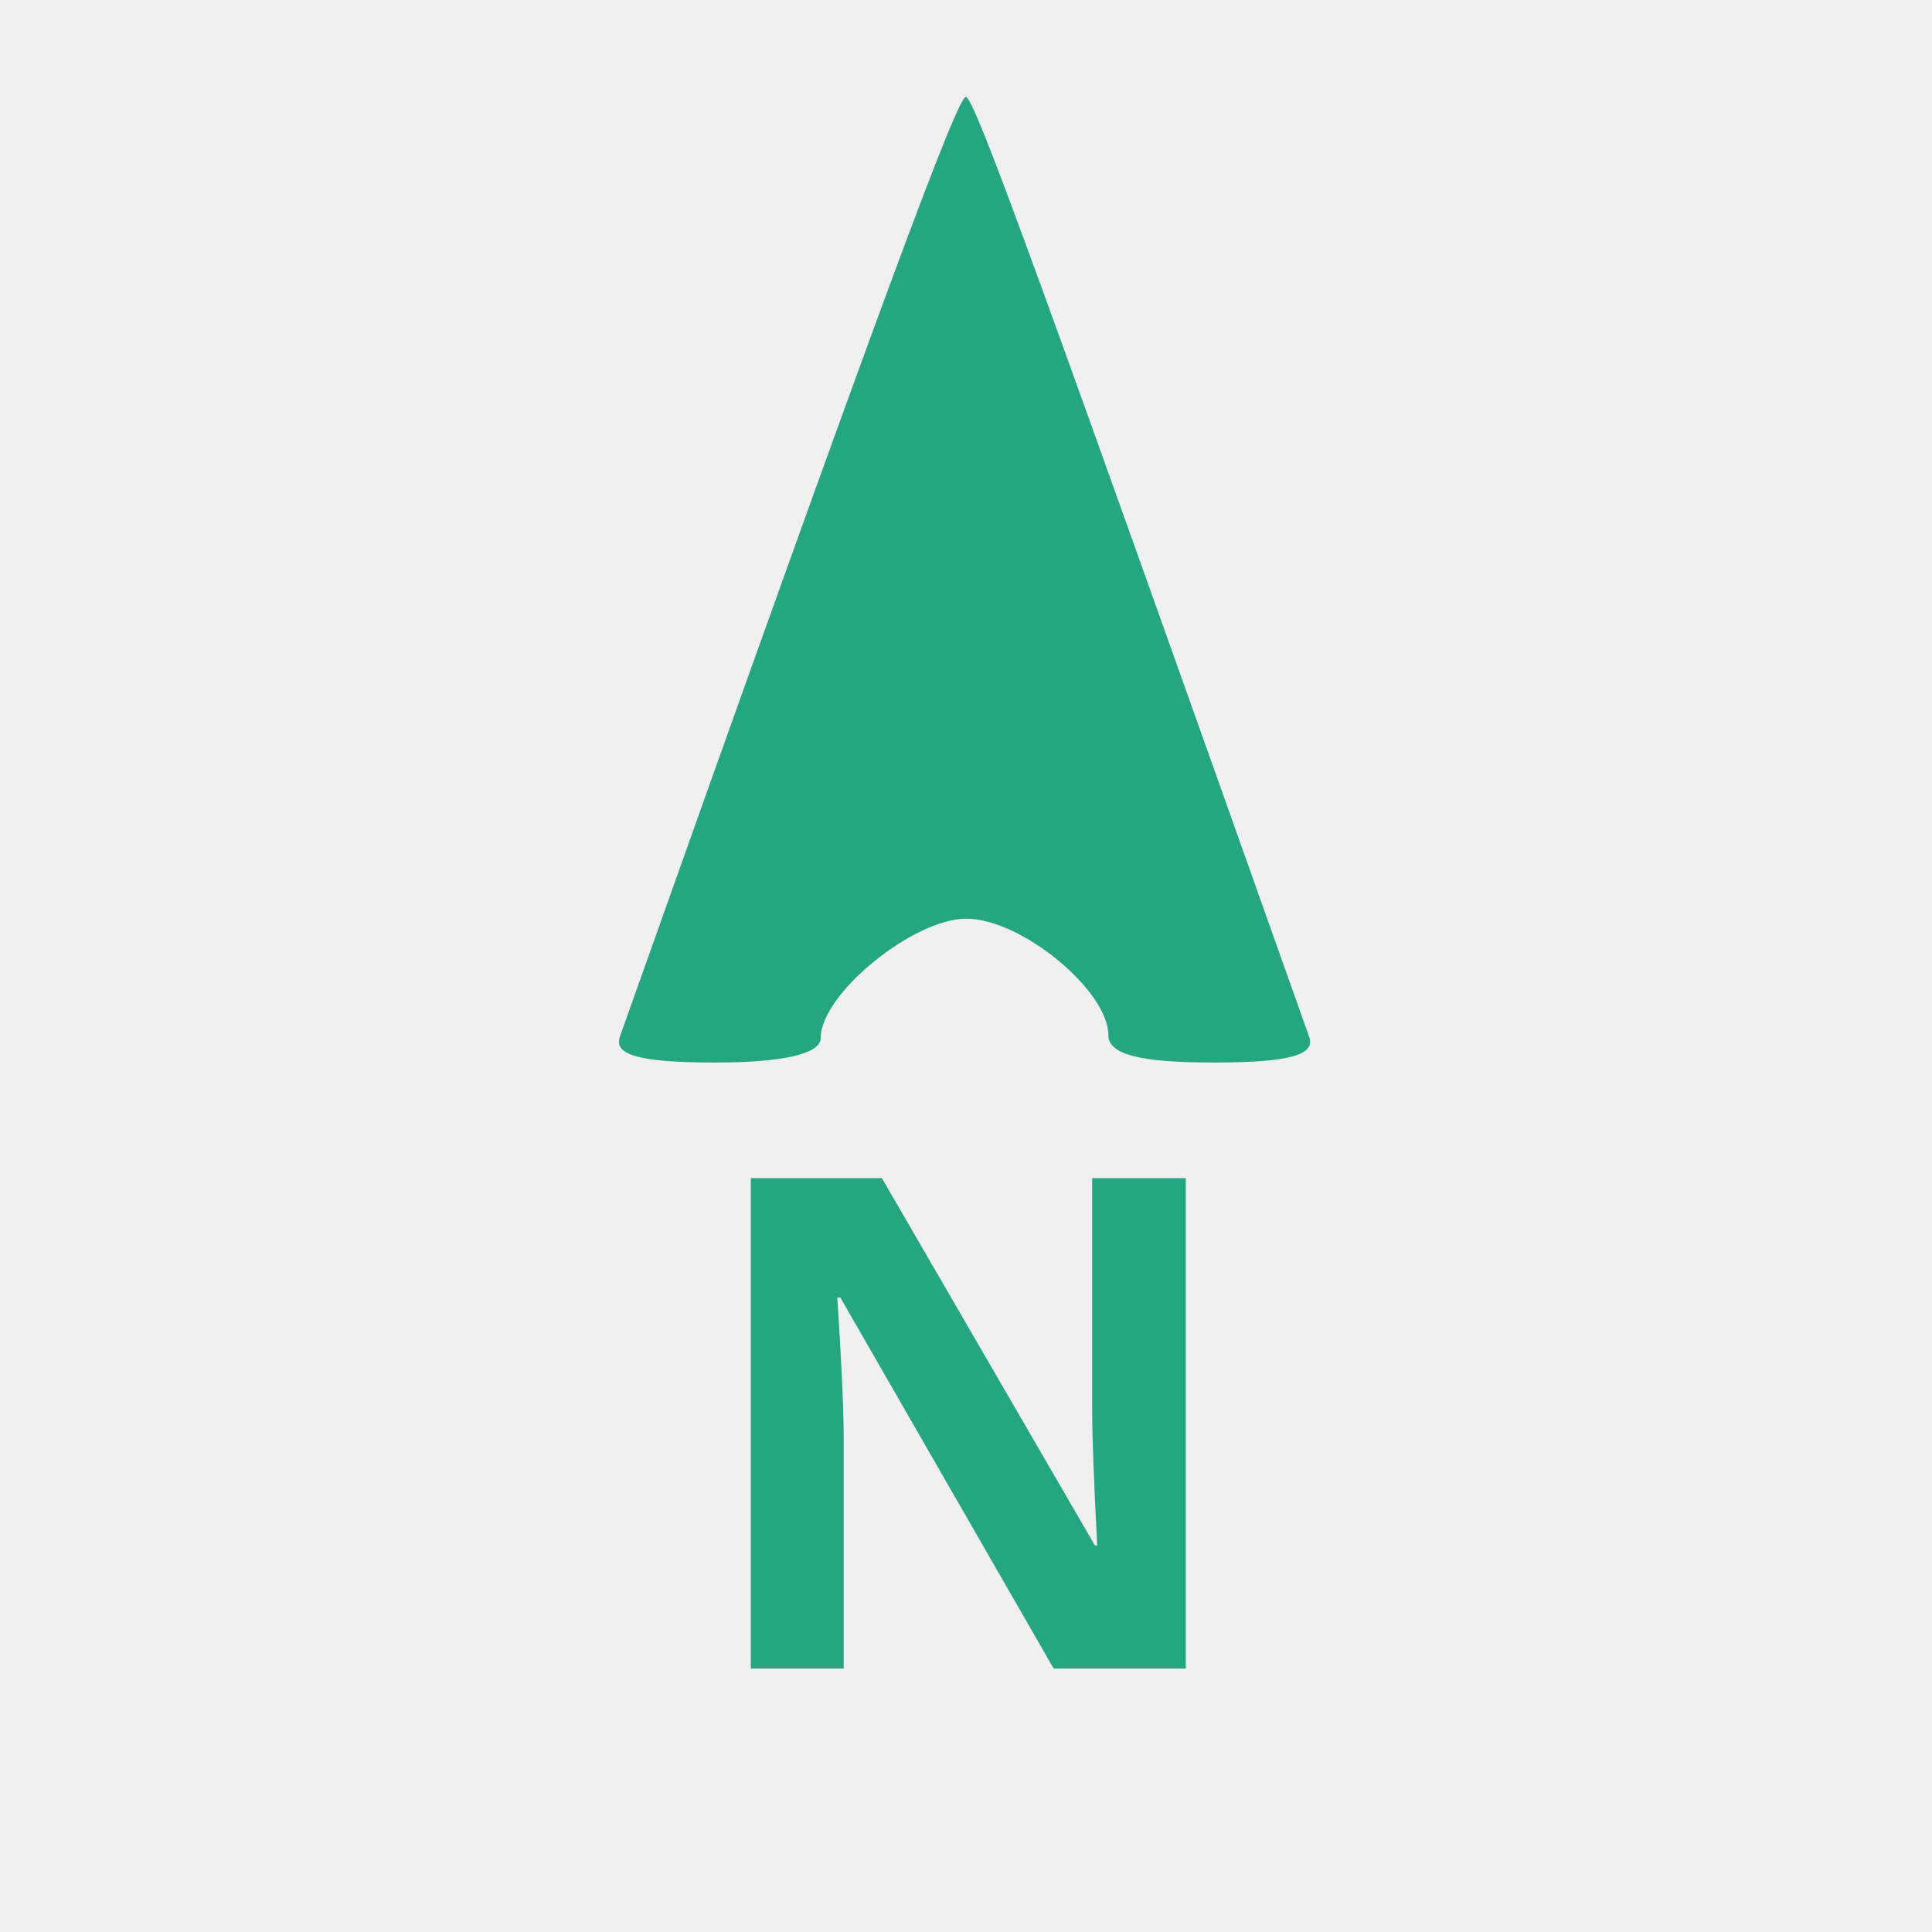
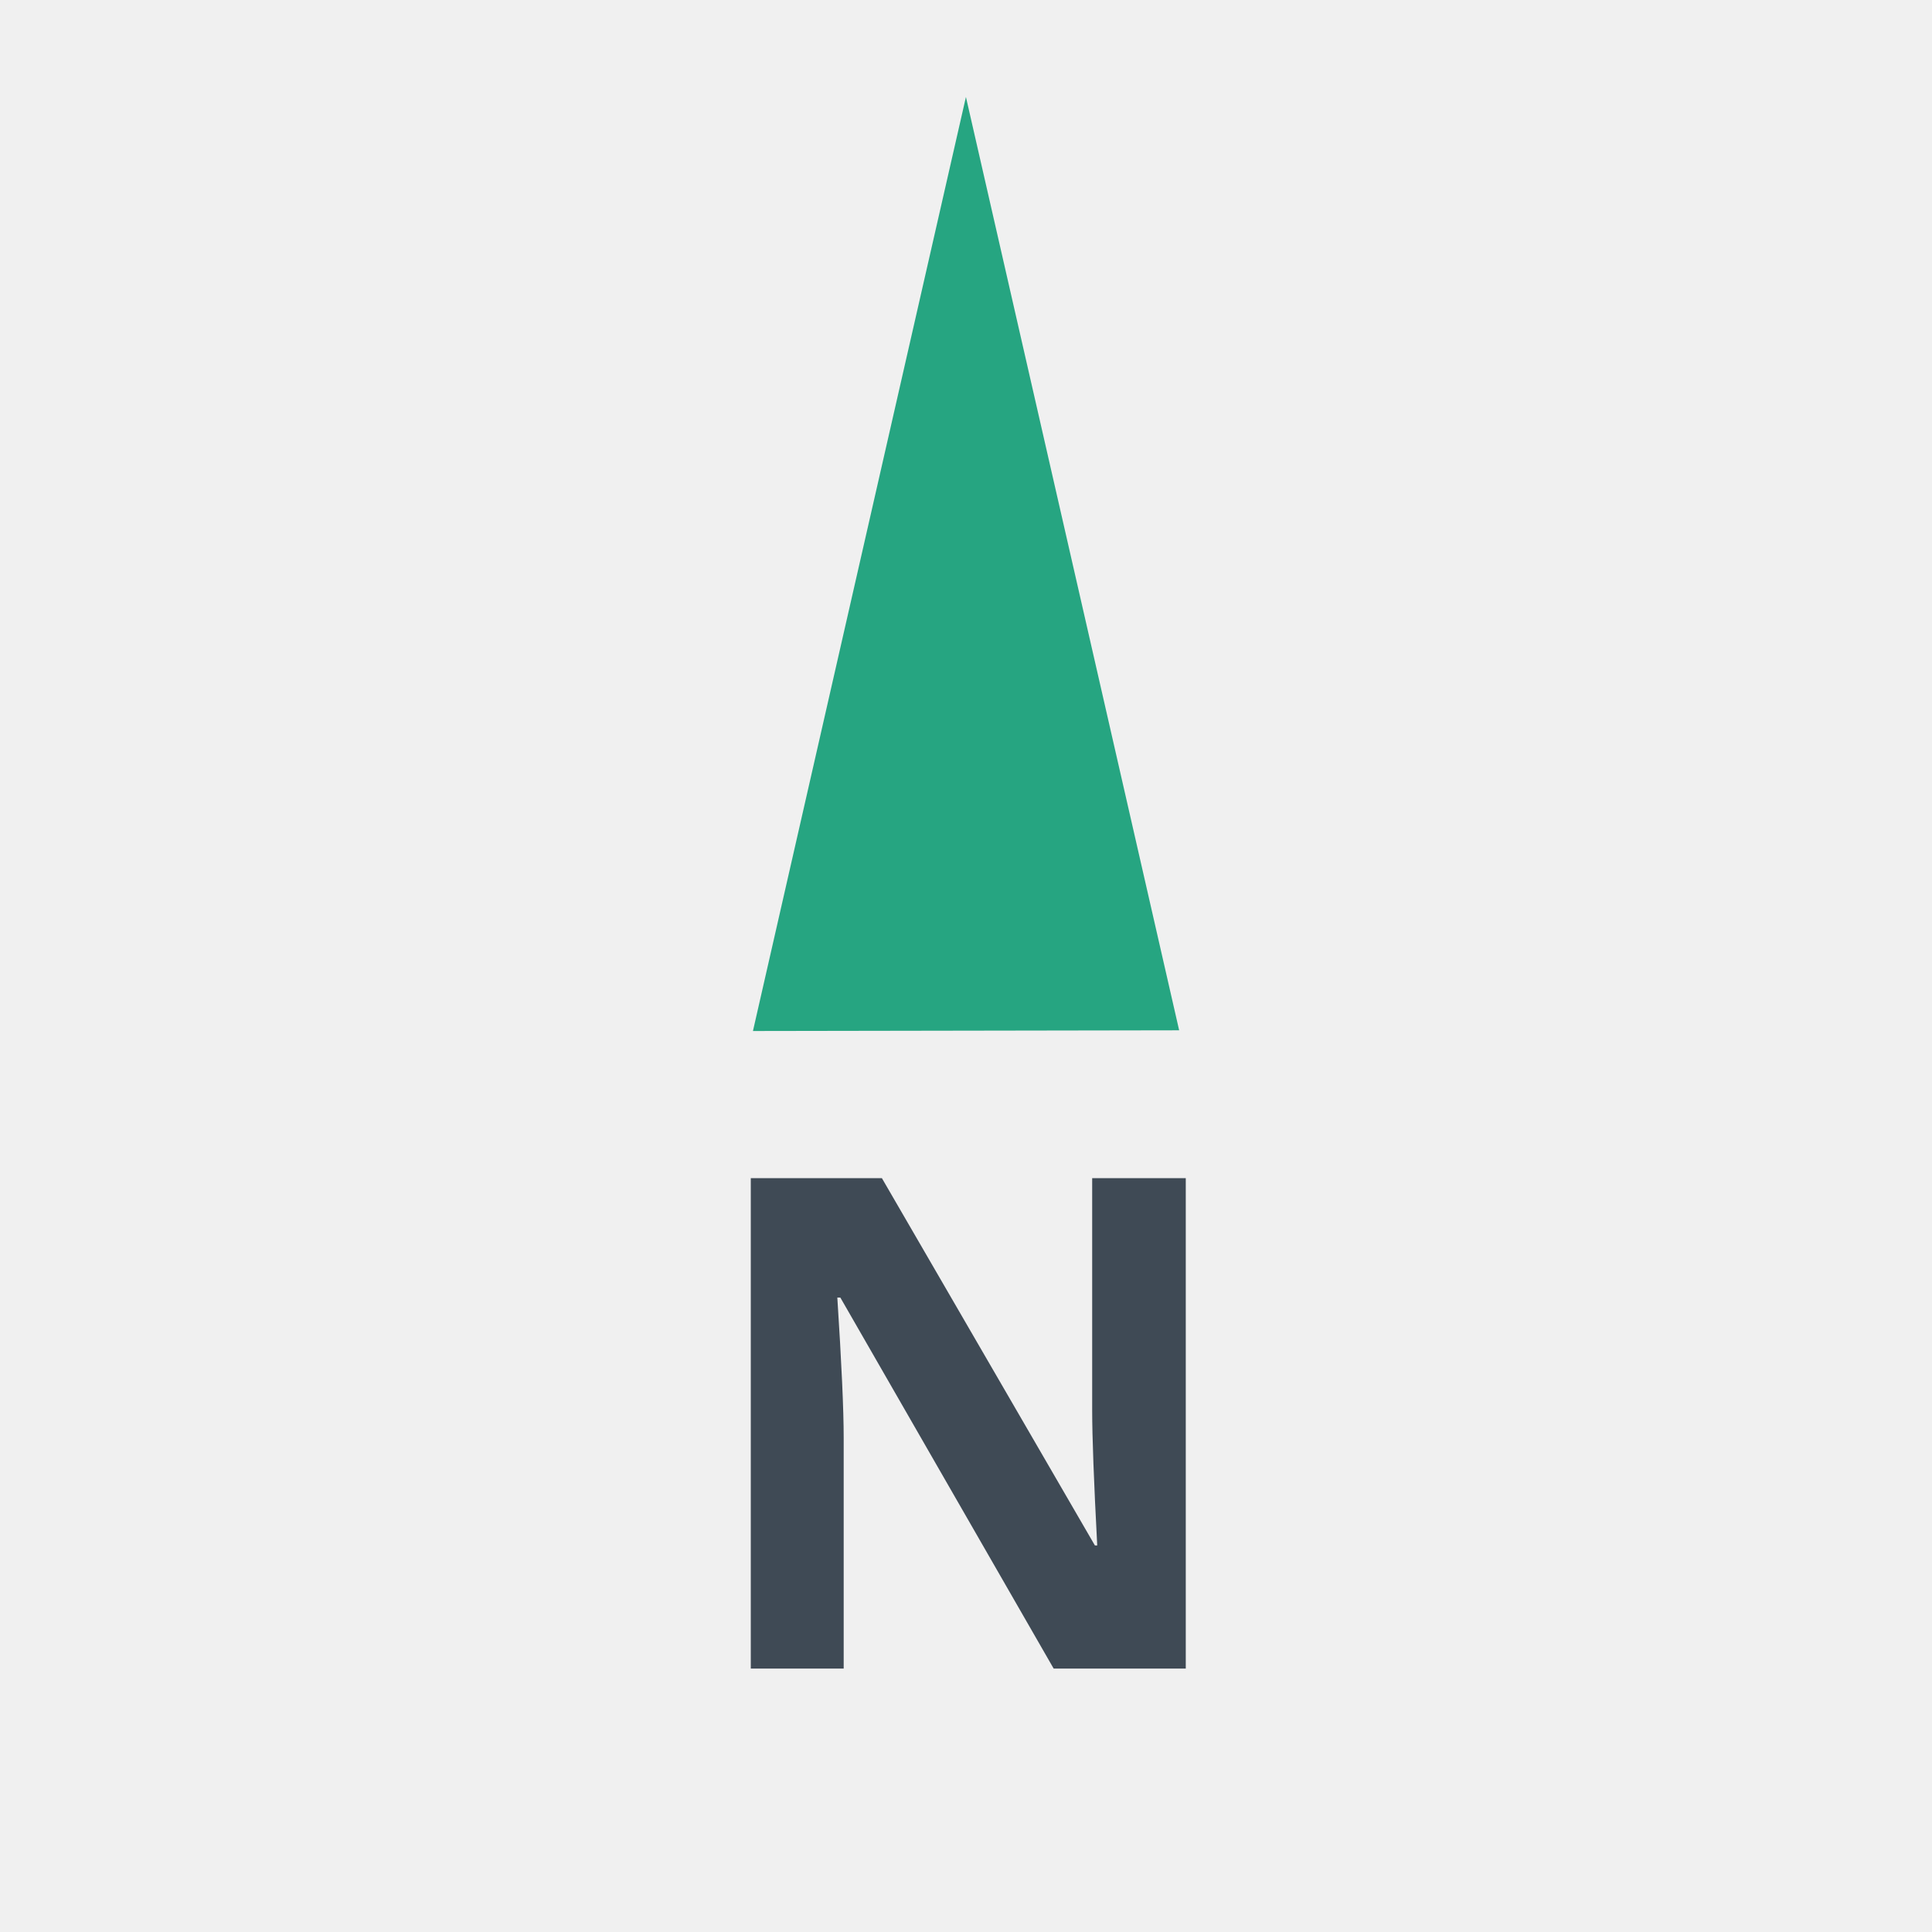
<svg xmlns="http://www.w3.org/2000/svg" id="svg8" version="1.1" viewBox="0 0 7.937 7.938" height="30" width="30">
  <defs id="defs2" />
  <g id="layer1" transform="translate(0,-289.0625)">
    <g id="g855" transform="translate(30.81993,-0.3112931)" />
    <g id="g873" transform="matrix(0.319147,0,0,0.3191489,-23.26587,259.5451)">
-       <path id="path857" d="m 80.878,105.836 c 3.418,-9.627 4.345,-12.1 4.456,-12.1 0.111,0 1.001,2.473 4.419,12.1 0.084,0.237 -0.267,0.331 -1.234,0.331 -0.946,0 -1.351,-0.105 -1.351,-0.351 0,-0.57 -1.114,-1.501 -1.832,-1.501 -0.675,0 -1.872,0.966 -1.872,1.538 0,0.201 -0.486,0.314 -1.351,0.314 -0.967,0 -1.318,-0.094 -1.234,-0.331 z" style="fill:#26A581;fill-opacity:1;stroke:none;stroke-width:0.265;stroke-opacity:1" />
+       <path id="path857" d="m 82.592,105.761 2.742,-12.025 2.745,12.016 z" style="fill:#26a581;fill-opacity:1;stroke:none;stroke-width:0.265;stroke-opacity:1" />
      <g aria-label="N" transform="scale(1.000003,0.9999971)" style="font-style:normal;font-variant:normal;font-weight:normal;font-stretch:normal;font-size:11.054px;line-height:1.25;font-family:sans-serif;-inkscape-font-specification:'sans-serif, Normal';font-variant-ligatures:normal;font-variant-caps:normal;font-variant-numeric:normal;font-feature-settings:normal;text-align:start;letter-spacing:0px;word-spacing:0px;writing-mode:lr-tb;text-anchor:start;fill:#ffffff;fill-opacity:1;stroke:none;stroke-width:0.829" id="text829">
-         <path d="m 88.164,113.969 h -1.701 l -2.746,-4.776 h -0.039 q 0.082,1.265 0.082,1.805 v 2.971 h -1.196 v -6.313 h 1.688 l 2.742,4.728 h 0.03 q -0.065,-1.231 -0.065,-1.74 v -2.988 h 1.205 z" style="font-style:normal;font-variant:normal;font-weight:bold;font-stretch:normal;font-size:8.843px;line-height:1;font-family:'Open Sans';-inkscape-font-specification:'Open Sans Bold';fill:#26A581;fill-opacity:1;stroke-width:0.829" id="path843" />
+         <path d="m 88.164,113.969 h -1.701 l -2.746,-4.776 h -0.039 q 0.082,1.265 0.082,1.805 v 2.971 h -1.196 v -6.313 h 1.688 l 2.742,4.728 h 0.03 q -0.065,-1.231 -0.065,-1.74 v -2.988 h 1.205 z" style="font-style:normal;font-variant:normal;font-weight:bold;font-stretch:normal;font-size:8.843px;line-height:1;font-family:'Open Sans';-inkscape-font-specification:'Open Sans Bold';fill:#3F4A55;fill-opacity:1;stroke-width:0.829" id="path843" />
      </g>
    </g>
  </g>
</svg>
